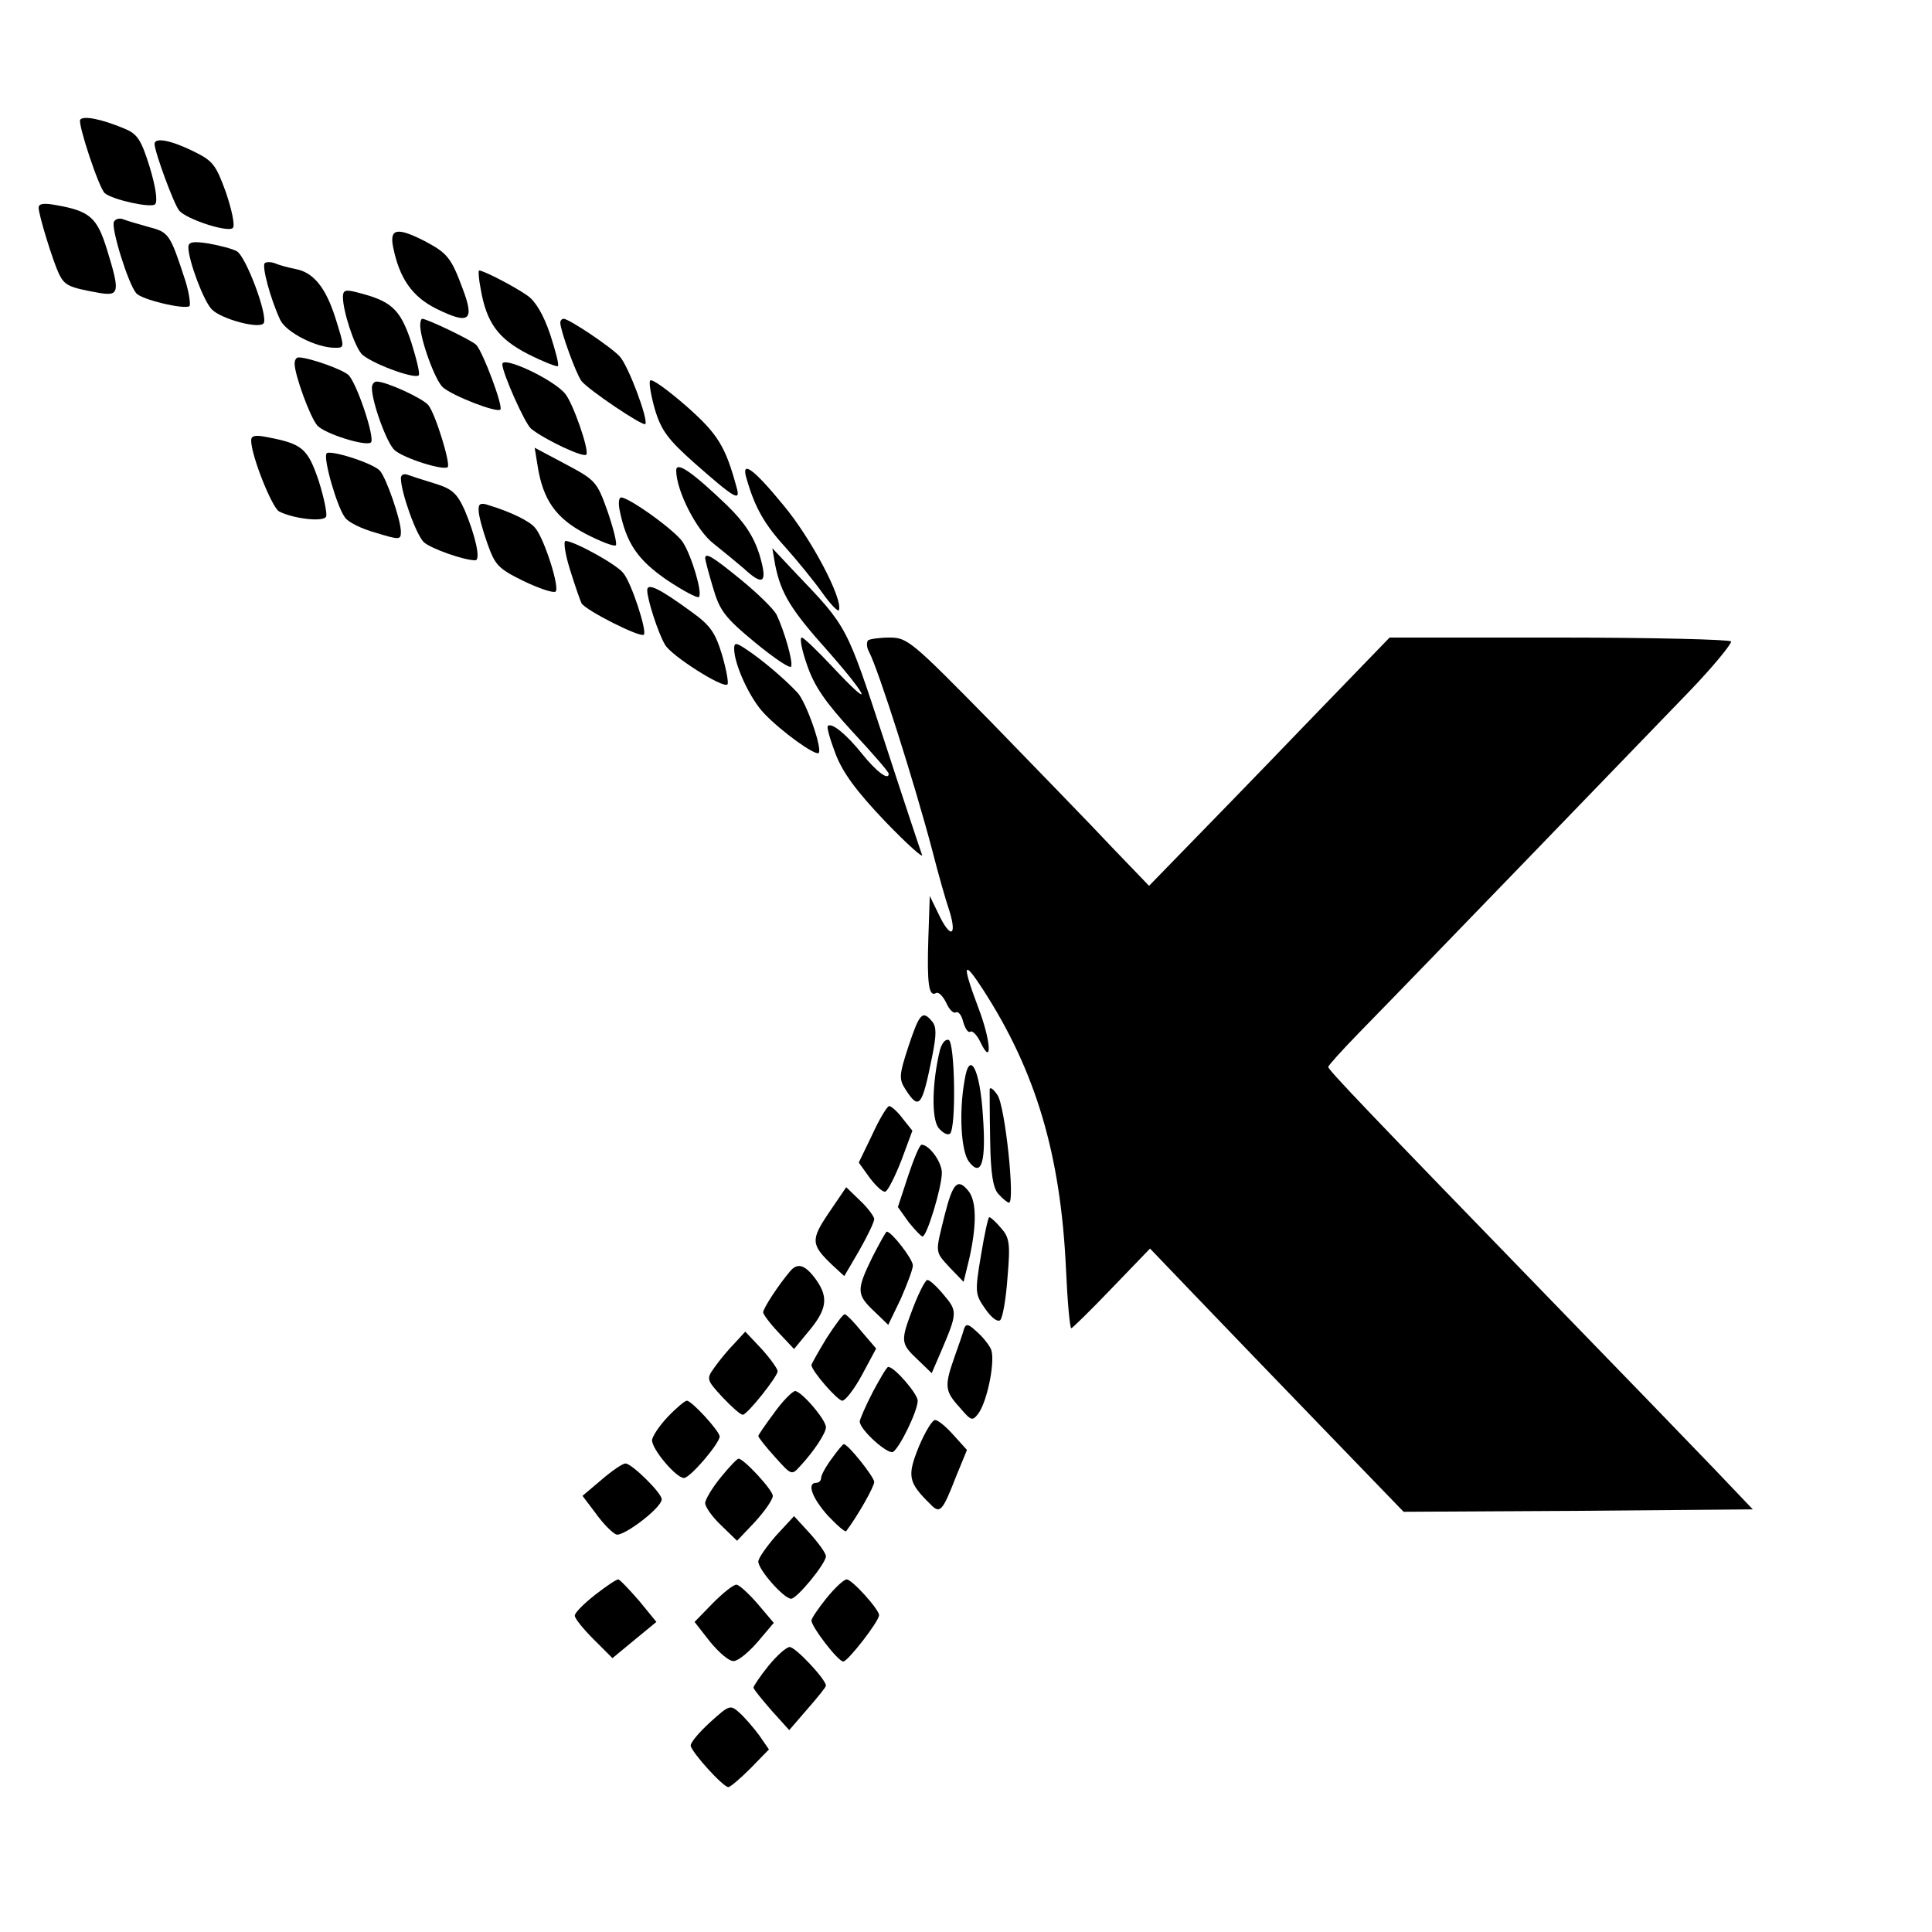
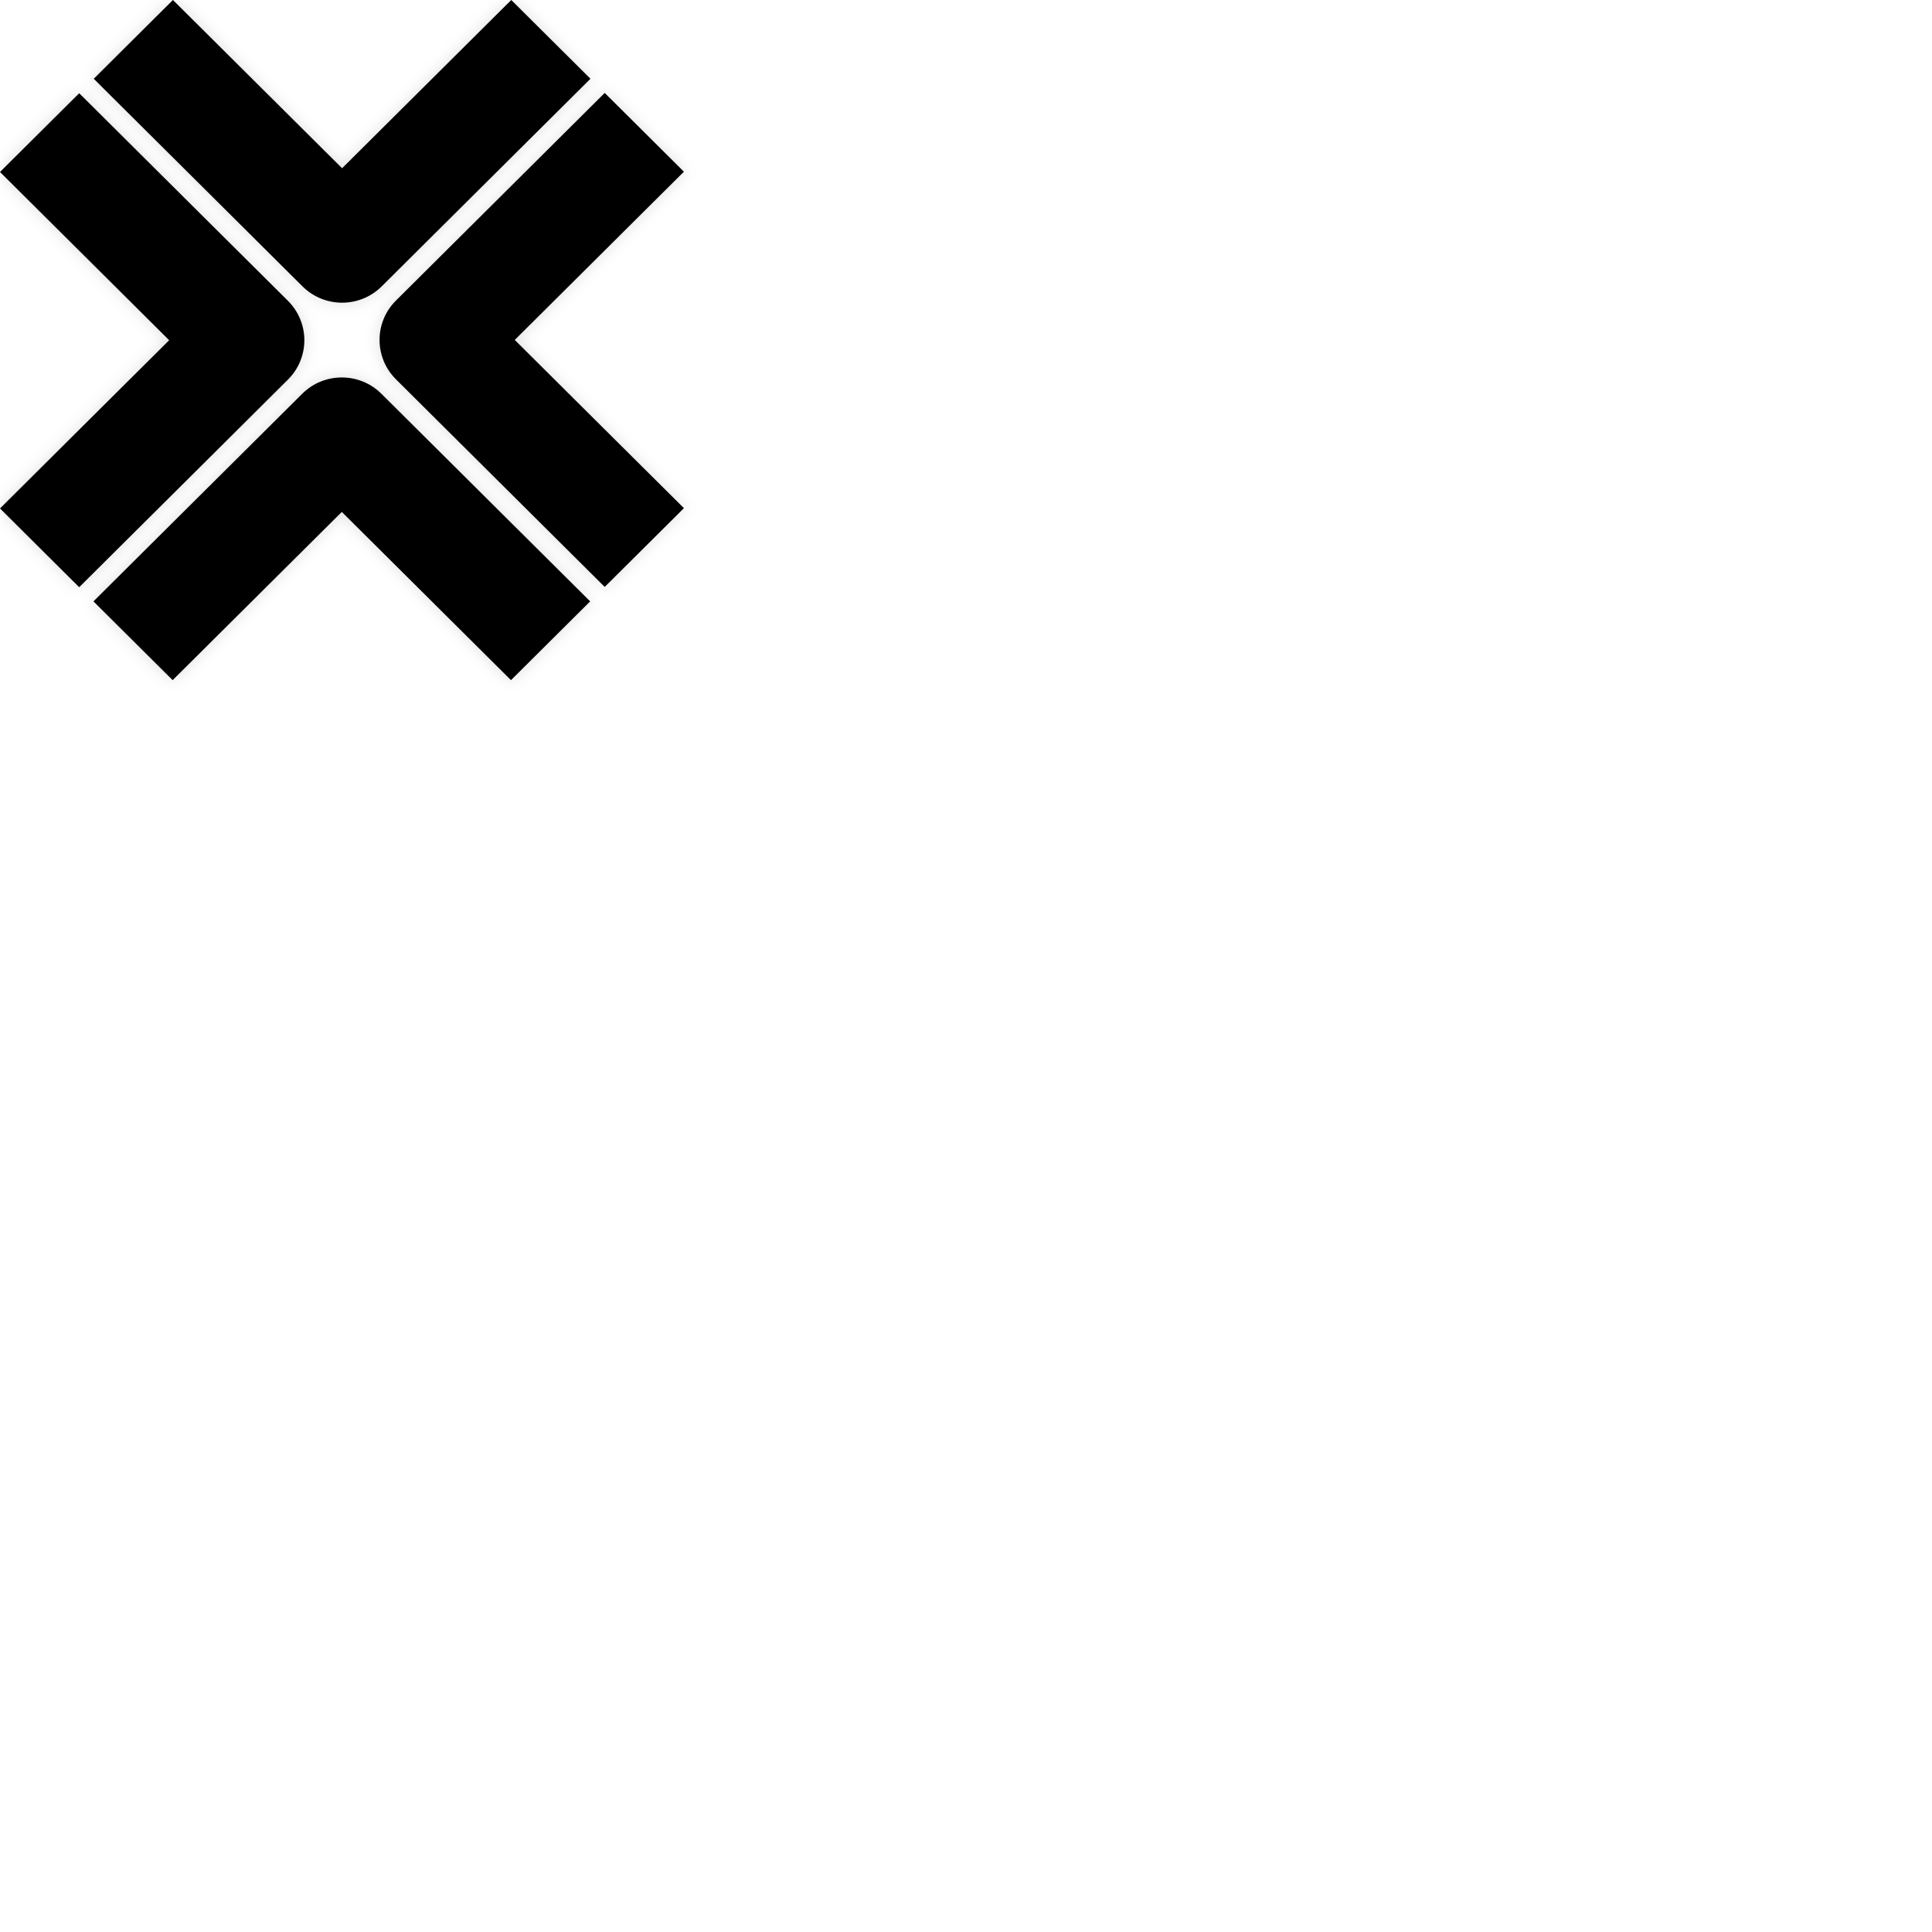
<svg xmlns="http://www.w3.org/2000/svg" version="1.0" width="400pt" height="400pt" viewBox="0 0 400 400" preserveAspectRatio="xMidYMid meet">
-   <g transform="translate(0,400) scale(0.1,-0.1)" fill="#000000" stroke="none">
-     <path d="M166 3752 c-5 -9 39 -142 51 -152 17 -14 96 -31 104 -23 6 6 1 37 -11 77 -18 58 -26 69 -53 80 -48 20 -85 27 -91 18z" />
-     <path d="M320 3702 c0 -16 40 -125 51 -138 15 -18 101 -46 111 -36 5 5 -2 37 -14 73 -21 58 -27 66 -68 86 -47 23 -80 29 -80 15z" />
-     <path d="M80 3570 c0 -15 29 -109 42 -137 12 -24 20 -28 81 -39 45 -8 46 0 18 91 -20 64 -35 78 -103 90 -26 5 -38 4 -38 -5z" />
-     <path d="M236 3541 c-7 -11 29 -128 46 -148 10 -13 98 -34 110 -27 3 2 0 26 -8 52 -32 98 -34 101 -76 112 -22 6 -45 13 -53 16 -7 3 -16 1 -19 -5z" />
-     <path d="M814 3488 c13 -64 39 -102 89 -127 69 -34 80 -25 55 41 -24 65 -32 74 -79 99 -57 29 -73 26 -65 -13z" />
-     <path d="M390 3488 c0 -27 32 -113 49 -129 20 -20 99 -41 107 -28 9 16 -37 139 -56 149 -9 5 -36 12 -59 16 -32 5 -41 3 -41 -8z" />
-     <path d="M548 3455 c-6 -7 12 -74 32 -117 12 -26 75 -58 113 -58 21 0 21 -1 1 63 -20 62 -45 93 -82 100 -15 3 -34 8 -43 12 -8 3 -18 3 -21 0z" />
-     <path d="M995 3403 c12 -71 36 -104 98 -136 32 -16 60 -27 62 -25 3 2 -5 32 -16 66 -14 41 -30 68 -47 80 -27 19 -91 52 -100 52 -2 0 -1 -17 3 -37z" />
-     <path d="M710 3385 c0 -29 23 -99 38 -117 15 -18 110 -54 119 -45 3 3 -5 35 -16 70 -23 68 -41 84 -113 102 -23 6 -28 4 -28 -10z" />
-     <path d="M870 3327 c0 -30 31 -115 47 -129 21 -18 111 -53 119 -46 6 7 -36 119 -50 134 -10 10 -102 54 -112 54 -2 0 -4 -6 -4 -13z" />
-     <path d="M1160 3332 c0 -16 33 -107 44 -121 14 -18 127 -94 132 -89 7 8 -35 121 -53 140 -17 19 -105 78 -116 78 -4 0 -7 -4 -7 -8z" />
-     <path d="M610 3247 c0 -23 32 -111 47 -128 15 -17 101 -44 111 -35 9 9 -30 125 -47 140 -14 12 -82 36 -103 36 -5 0 -8 -6 -8 -13z" />
-     <path d="M1040 3246 c0 -18 47 -124 60 -134 29 -23 110 -61 114 -53 6 10 -28 107 -44 126 -25 30 -130 79 -130 61z" />
-     <path d="M1346 3212 c-3 -4 2 -32 10 -60 13 -43 27 -62 81 -110 84 -74 97 -82 88 -51 -23 85 -39 111 -105 169 -38 33 -71 57 -74 52z" />
-     <path d="M770 3197 c0 -30 31 -115 47 -129 19 -17 102 -43 110 -35 6 7 -25 109 -40 128 -11 14 -87 49 -107 49 -6 0 -10 -6 -10 -13z" />
-     <path d="M520 3088 c0 -31 43 -139 58 -147 30 -15 90 -22 97 -11 3 5 -4 39 -15 74 -23 68 -34 77 -107 91 -25 5 -33 3 -33 -7z" />
-     <path d="M676 3061 c-7 -11 22 -111 38 -132 6 -10 35 -24 64 -32 49 -15 52 -15 52 2 0 25 -31 114 -44 127 -16 16 -105 44 -110 35z" />
-     <path d="M1113 3036 c11 -71 38 -109 99 -141 31 -16 59 -27 63 -24 3 3 -5 35 -17 70 -22 62 -25 65 -87 98 l-64 34 6 -37z" />
-     <path d="M1400 3026 c0 -42 43 -126 78 -152 20 -16 48 -39 62 -51 41 -38 50 -30 32 30 -12 37 -31 66 -67 101 -71 68 -105 92 -105 72z" />
-     <path d="M1546 3008 c17 -59 37 -94 80 -141 25 -28 60 -71 77 -95 17 -24 33 -40 34 -35 8 24 -58 149 -115 217 -63 77 -89 95 -76 54z" />
-     <path d="M830 3010 c0 -29 32 -119 48 -133 15 -13 82 -37 106 -37 12 0 0 52 -22 104 -16 35 -26 44 -62 55 -23 7 -48 15 -56 18 -8 3 -14 0 -14 -7z" />
-     <path d="M1283 2943 c14 -68 37 -102 98 -144 33 -22 63 -38 66 -35 8 8 -15 85 -33 113 -14 23 -111 93 -128 93 -5 0 -6 -12 -3 -27z" />
-     <path d="M991 2943 c0 -10 8 -40 18 -68 16 -45 22 -52 75 -78 31 -15 61 -25 66 -22 10 6 -23 110 -42 132 -11 14 -50 33 -96 47 -17 6 -22 3 -21 -11z" />
-     <path d="M1180 2821 c10 -32 21 -64 24 -70 9 -15 122 -72 129 -65 7 7 -26 109 -43 128 -14 18 -102 66 -119 66 -5 0 -1 -27 9 -59z" />
-     <path d="M1605 2830 c12 -59 32 -92 110 -179 86 -98 94 -123 9 -32 -31 33 -60 61 -64 61 -5 0 0 -26 11 -57 15 -44 38 -77 94 -138 41 -44 75 -83 75 -87 0 -15 -26 5 -55 41 -31 39 -63 66 -71 58 -3 -2 5 -29 16 -58 15 -39 43 -77 102 -139 45 -47 80 -78 77 -70 -3 8 -39 116 -79 239 -78 237 -75 232 -183 345 l-48 51 6 -35z" />
-     <path d="M1460 2844 c0 -3 7 -30 16 -60 14 -48 24 -62 87 -114 40 -33 73 -55 75 -50 4 11 -14 73 -30 107 -6 12 -39 44 -73 72 -60 49 -75 58 -75 45z" />
-     <path d="M1340 2778 c0 -19 23 -90 37 -113 12 -22 120 -91 129 -82 3 2 -2 30 -11 61 -14 46 -24 61 -63 89 -67 49 -92 61 -92 45z" />
-     <path d="M1797 2674 c-3 -4 -3 -14 2 -23 20 -38 94 -271 131 -411 12 -47 28 -104 36 -127 16 -53 1 -56 -23 -5 l-18 37 -3 -89 c-3 -92 1 -121 16 -112 5 3 14 -6 21 -20 6 -14 15 -23 20 -20 5 3 12 -6 15 -19 4 -14 10 -24 15 -21 4 3 14 -7 21 -22 25 -52 22 3 -5 73 -34 91 -31 100 11 35 109 -169 160 -341 171 -577 3 -68 8 -123 11 -123 2 0 40 37 84 83 l79 82 92 -96 c51 -53 169 -176 263 -273 l170 -176 362 2 361 3 -81 85 c-45 47 -193 200 -329 340 -394 406 -469 485 -469 491 0 3 28 34 63 70 134 137 599 619 685 708 50 52 88 99 86 103 -3 4 -163 8 -356 8 l-351 0 -176 -182 c-97 -101 -209 -216 -249 -257 l-73 -75 -76 79 c-41 44 -154 160 -249 258 -166 169 -175 177 -212 177 -21 0 -42 -3 -45 -6z" />
-     <path d="M1520 2657 c0 -33 33 -104 62 -134 36 -38 106 -88 113 -82 8 9 -26 106 -44 125 -28 30 -76 70 -105 89 -22 15 -26 15 -26 2z" />
-     <path d="M1881 1834 c-20 -61 -20 -68 -6 -90 28 -43 34 -36 55 69 9 45 9 61 0 72 -20 24 -26 18 -49 -51z" />
-     <path d="M1946 1826 c-16 -66 -18 -141 -3 -161 9 -11 19 -16 24 -12 13 13 10 190 -3 194 -7 2 -14 -7 -18 -21z" />
-     <path d="M1997 1763 c-12 -67 -7 -147 9 -168 26 -34 36 -1 29 95 -6 98 -28 138 -38 73z" />
-     <path d="M2049 1745 c0 -6 0 -53 1 -105 1 -70 6 -100 17 -112 9 -10 19 -18 22 -18 13 0 -8 201 -24 223 -8 12 -15 17 -16 12z" />
-     <path d="M1806 1651 l-28 -58 23 -32 c13 -17 27 -30 32 -28 5 1 20 31 33 64 l23 62 -20 25 c-11 15 -24 26 -28 26 -4 0 -20 -26 -35 -59z" />
-     <path d="M1880 1565 l-21 -64 22 -31 c13 -16 26 -30 29 -30 9 0 40 102 40 132 0 22 -26 58 -42 58 -4 0 -16 -29 -28 -65z" />
-     <path d="M1956 1485 c-20 -81 -21 -75 11 -110 l28 -29 12 49 c15 68 15 116 -1 138 -23 29 -33 19 -50 -48z" />
-     <path d="M1716 1489 c-38 -56 -37 -66 7 -108 l25 -23 31 53 c17 30 31 59 31 65 0 5 -13 23 -29 38 l-29 28 -36 -53z" />
-     <path d="M2031 1401 c-13 -77 -12 -81 9 -111 13 -19 26 -28 31 -23 5 5 12 45 15 89 6 70 4 82 -14 102 -10 12 -21 22 -24 22 -2 0 -10 -36 -17 -79z" />
-     <path d="M1806 1397 c-33 -68 -33 -77 4 -112 l29 -28 26 54 c13 30 25 61 25 69 0 13 -44 70 -54 70 -2 0 -15 -24 -30 -53z" />
-     <path d="M1635 1367 c-23 -27 -55 -76 -55 -84 0 -4 14 -23 32 -42 l32 -34 28 34 c40 47 44 72 18 109 -23 32 -39 37 -55 17z" />
-     <path d="M1891 1294 c-27 -71 -27 -75 9 -109 l29 -28 19 44 c34 80 35 84 6 118 -14 17 -29 31 -34 31 -4 0 -17 -25 -29 -56z" />
-     <path d="M1711 1229 c-17 -28 -31 -53 -31 -55 0 -12 54 -74 64 -74 6 0 25 24 41 54 l29 54 -30 35 c-16 20 -32 36 -35 36 -3 1 -20 -22 -38 -50z" />
-     <path d="M1996 1249 c-2 -8 -11 -34 -20 -59 -21 -60 -20 -70 11 -104 24 -28 26 -29 39 -12 19 27 36 114 25 134 -5 10 -18 26 -30 36 -16 15 -21 16 -25 5z" />
-     <path d="M1521 1219 c-13 -13 -31 -35 -41 -49 -18 -25 -18 -26 16 -63 19 -20 38 -37 42 -36 9 0 72 79 72 90 0 5 -15 26 -33 46 l-34 36 -22 -24z" />
-     <path d="M1807 1118 c-15 -29 -27 -57 -27 -61 0 -17 58 -69 69 -63 14 9 51 85 51 106 0 14 -48 70 -61 70 -3 0 -17 -24 -32 -52z" />
-     <path d="M1603 1075 c-18 -24 -33 -46 -33 -48 0 -3 15 -22 34 -43 35 -39 35 -39 53 -19 28 30 53 68 53 80 0 16 -51 75 -64 75 -6 -1 -26 -21 -43 -45z" />
-     <path d="M1382 1066 c-18 -19 -32 -41 -32 -48 0 -19 50 -78 66 -78 13 0 74 72 74 86 -1 12 -58 74 -68 74 -4 0 -22 -15 -40 -34z" />
-     <path d="M1902 1004 c-24 -60 -22 -73 24 -118 20 -21 25 -16 53 56 l23 56 -28 31 c-15 17 -32 31 -38 31 -6 0 -21 -25 -34 -56z" />
-     <path d="M1722 980 c-12 -16 -22 -34 -22 -40 0 -5 -4 -10 -10 -10 -20 0 -9 -31 24 -68 19 -20 36 -35 38 -32 24 32 58 92 58 102 -1 11 -54 78 -63 78 -2 0 -13 -13 -25 -30z" />
-     <path d="M1492 941 c-18 -22 -32 -46 -32 -53 0 -8 15 -29 33 -46 l33 -32 37 39 c20 22 37 46 37 54 0 12 -60 77 -71 77 -3 0 -20 -18 -37 -39z" />
-     <path d="M1245 936 l-39 -33 28 -37 c15 -21 34 -40 42 -43 14 -5 94 55 94 73 0 13 -62 74 -75 74 -6 0 -28 -15 -50 -34z" />
-     <path d="M1607 821 c-20 -23 -37 -47 -37 -54 0 -17 53 -77 68 -77 12 0 72 73 72 88 0 6 -15 27 -33 47 l-33 36 -37 -40z" />
-     <path d="M1232 698 c-23 -18 -42 -37 -42 -43 0 -6 18 -28 39 -49 l39 -39 46 38 45 37 -36 44 c-21 24 -40 44 -43 44 -4 0 -25 -14 -48 -32z" />
-     <path d="M1711 691 c-17 -21 -31 -42 -31 -46 0 -13 55 -85 66 -85 9 0 74 83 74 96 0 12 -56 74 -67 74 -6 0 -25 -18 -42 -39z" />
-     <path d="M1476 681 l-38 -39 32 -41 c19 -23 40 -41 49 -40 9 0 31 18 50 40 l33 39 -33 39 c-19 22 -39 40 -44 40 -6 1 -28 -17 -49 -38z" />
-     <path d="M1591 551 c-17 -21 -31 -42 -31 -45 0 -3 17 -24 37 -47 l37 -41 38 44 c21 24 38 45 38 48 0 13 -63 80 -75 80 -7 0 -27 -18 -44 -39z" />
-     <path d="M1471 435 c-23 -21 -41 -42 -41 -49 1 -13 67 -86 78 -86 4 0 25 18 46 39 l38 39 -20 29 c-11 15 -29 36 -40 46 -20 18 -21 18 -61 -18z" />
+   <defs>
+     <filter id="d" data-name="drop-shadow-1" filterUnits="userSpaceOnUse">
+       <feOffset dx="0" dy="0" />
+       <feGaussianBlur result="e" stdDeviation="1.491" />
+       <feFlood flood-color="#000" flood-opacity=".13" />
+       <feComposite in2="e" operator="in" />
+       <feComposite in="SourceGraphic" />
+     </filter>
+   </defs>
+   <g id="c" data-name="Layer 1">
+     <path d="M79.026,59.29L122.249,16.306,105.851,0l-35.023,34.83L35.805,0,19.408,16.306,62.63,59.29c2.264,2.251,5.231,3.377,8.198,3.377s5.934-1.125,8.198-3.377Zm62.57,45.919l-35.023-34.83,35.023-34.831-16.397-16.306-43.221,42.984c-4.527,4.503-4.527,11.803,0,16.306l43.221,42.984,16.397-16.306h0Zm-70.828,.777l35.023,34.83,16.396-16.306-43.221-42.984c-4.529-4.503-11.868-4.503-16.397,0L19.348,124.51l16.397,16.306,35.023-34.83h0Zm-11.15-27.395c2.175-2.163,3.396-5.095,3.396-8.153s-1.221-5.991-3.396-8.153L16.397,19.301,0,35.608l35.023,34.83L0,105.269l16.397,16.306,43.222-42.984h0Z" filter="url(#d)" />
  </g>
</svg>
